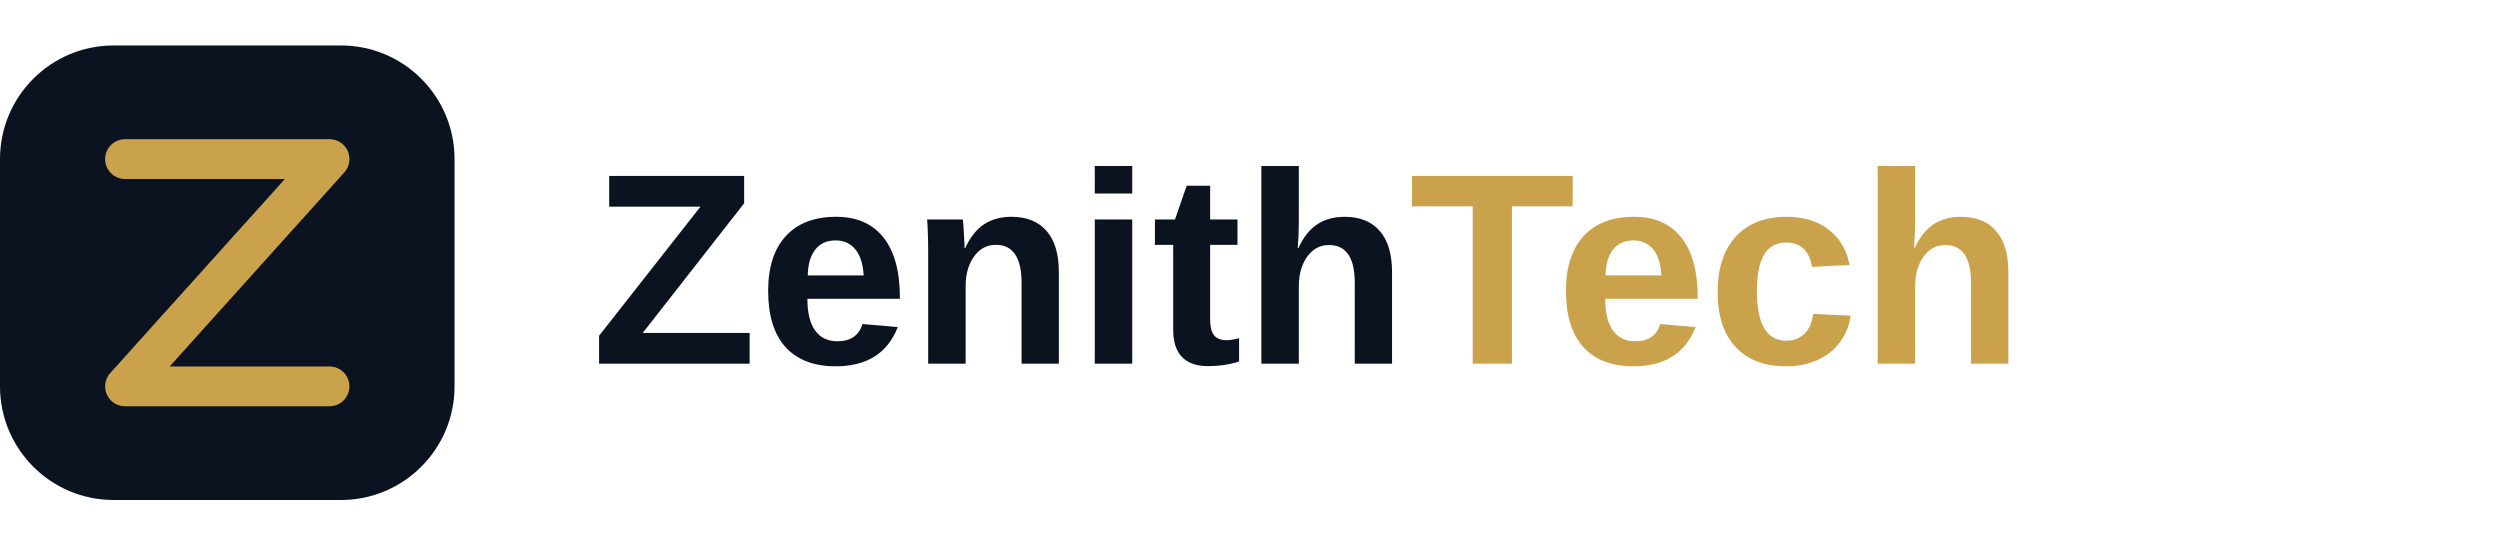
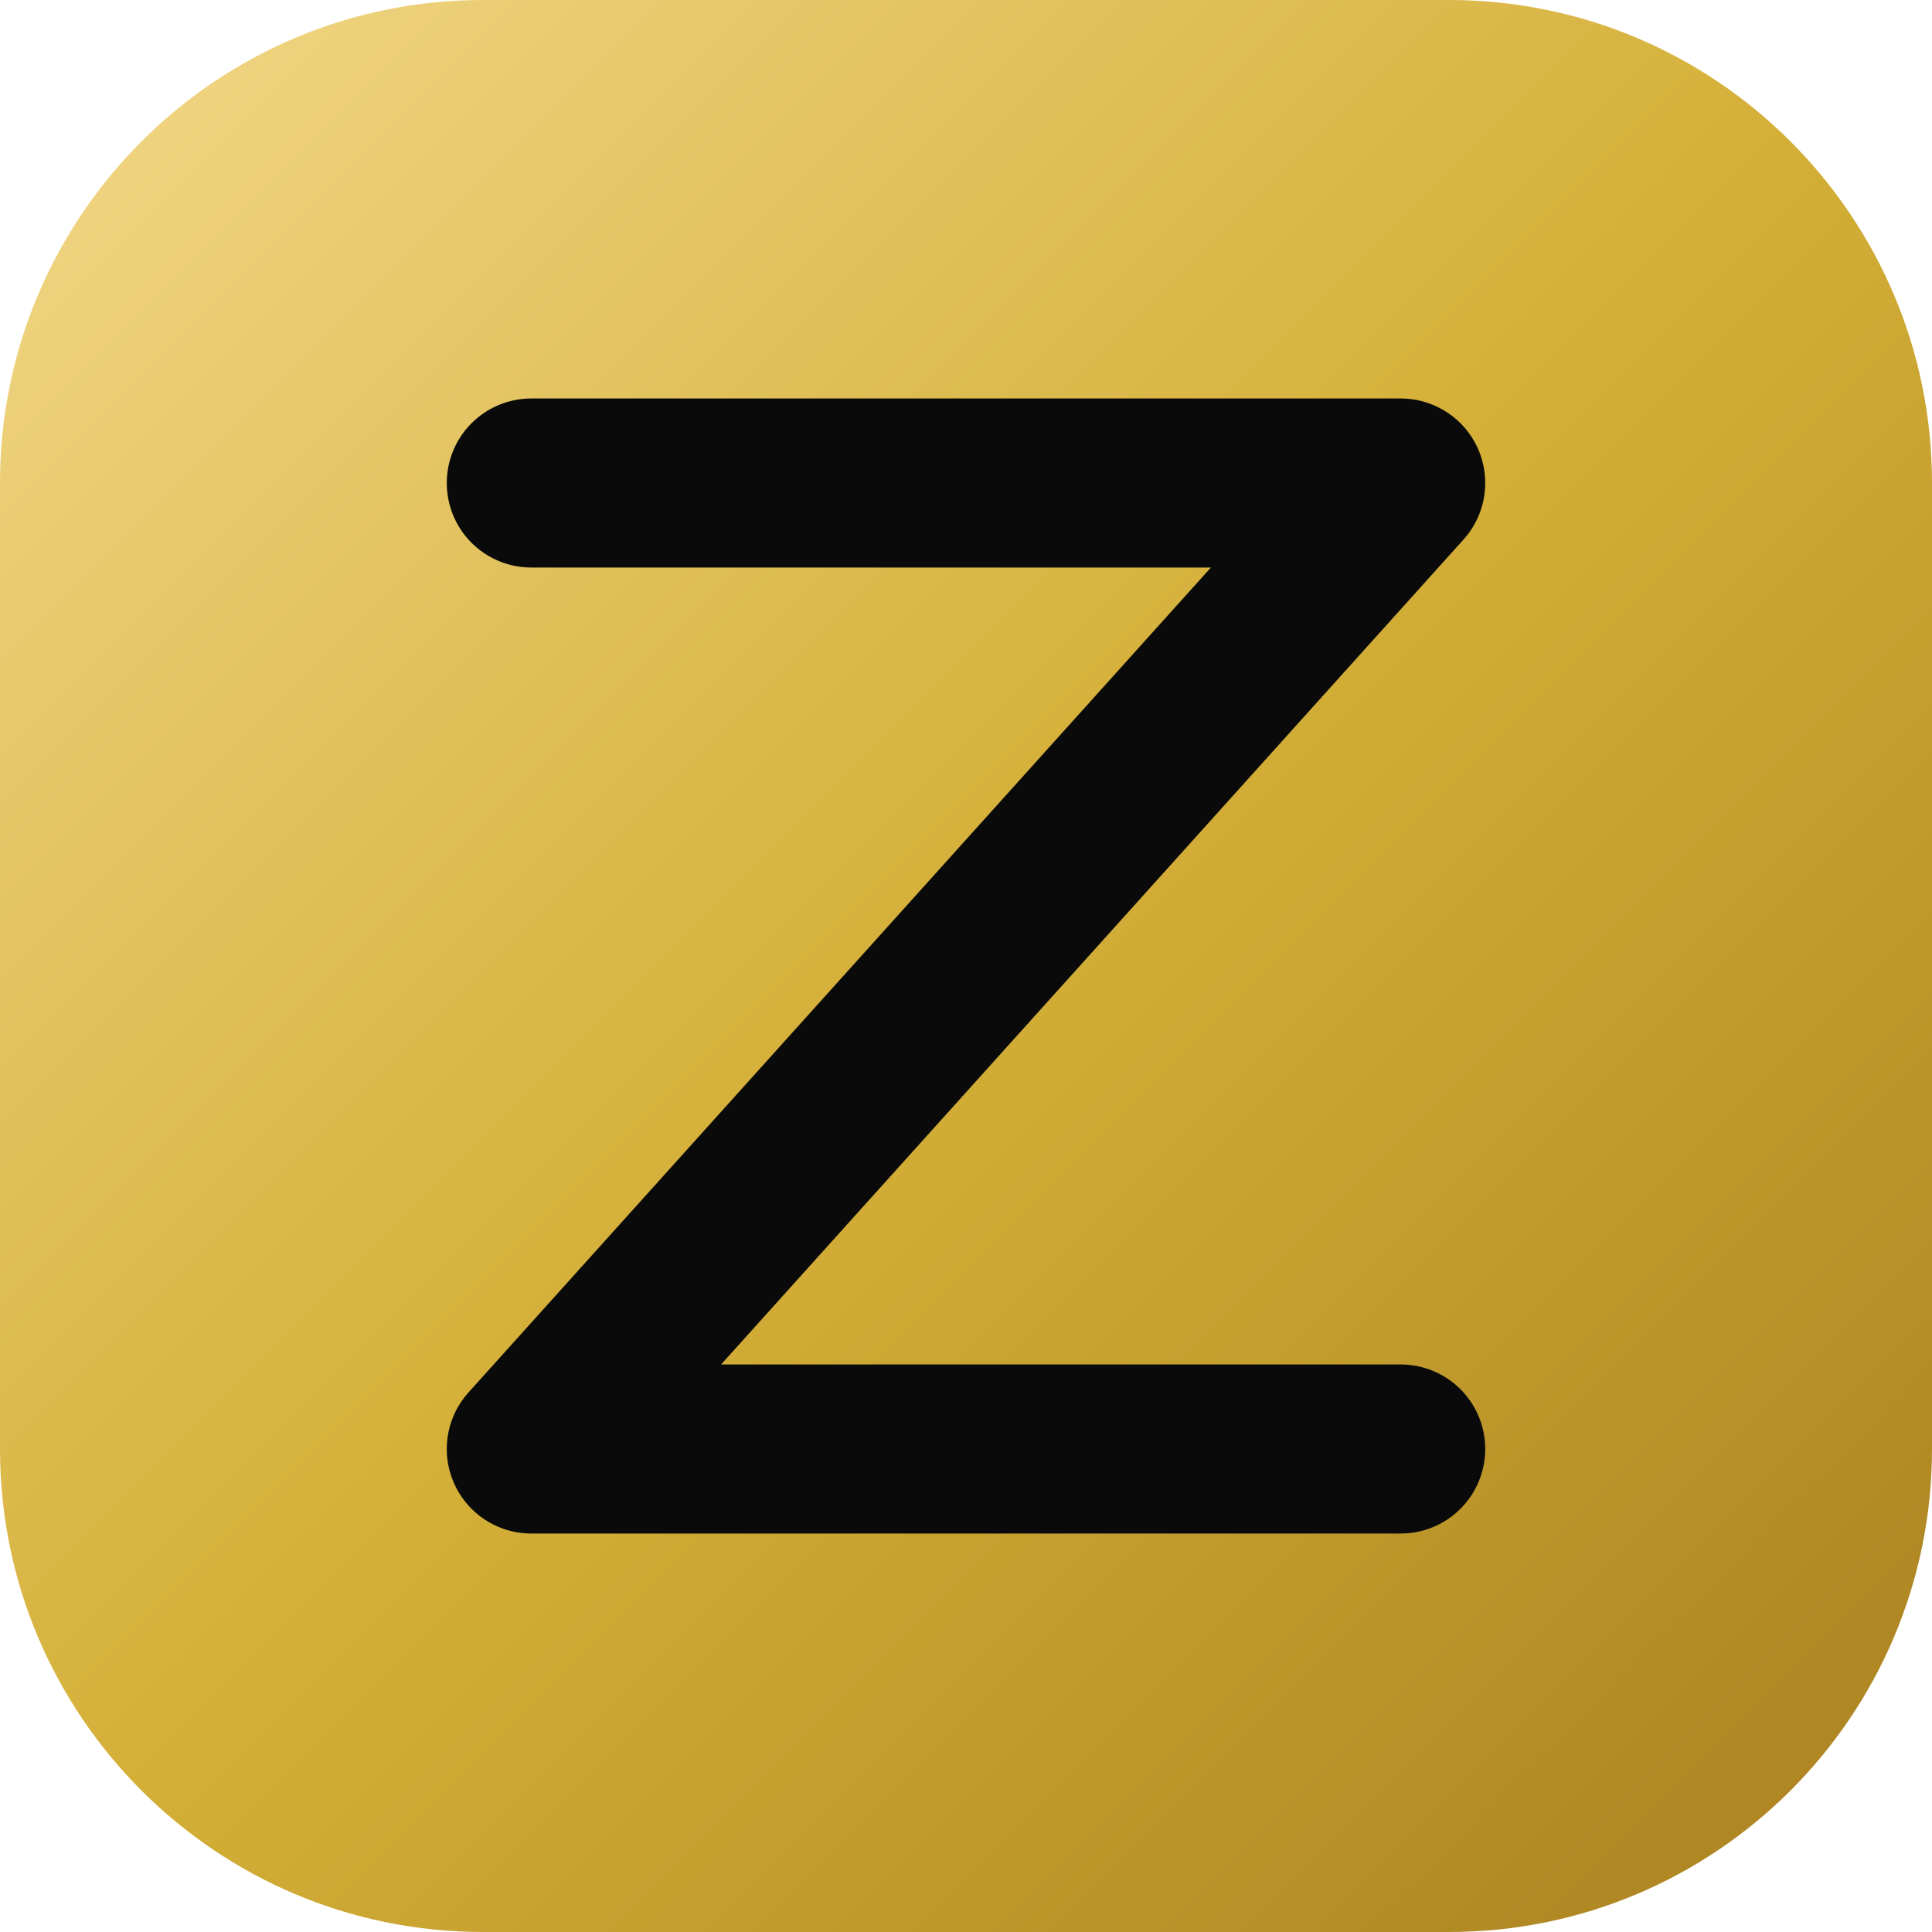
- <svg xmlns="http://www.w3.org/2000/svg" width="220" height="48" viewBox="0 0 220 48">
-   <rect x="0" y="4" width="40" height="40" rx="10" fill="#0B1220" />
-   <path d="M11 14h18L11 34h18" stroke="#C9A24B" stroke-width="3.5" fill="none" stroke-linecap="round" stroke-linejoin="round" />
-   <text x="52" y="32" font-family="Poppins, Arial, sans-serif" font-size="24" font-weight="600" fill="#0B1220">Zenith<tspan fill="#C9A24B">Tech</tspan>
-   </text>
+ <svg xmlns="http://www.w3.org/2000/svg" width="40" height="40" viewBox="0 0 40 40">
+   <defs>
+     <linearGradient id="g" x1="0" y1="0" x2="1" y2="1">
+       <stop offset="0" stop-color="#F3D98B" />
+       <stop offset="0.5" stop-color="#D4AF37" />
+       <stop offset="1" stop-color="#A87F1F" />
+     </linearGradient>
+   </defs>
+   <rect width="40" height="40" rx="10" fill="url(#g)" />
+   <path d="M11 10h18L11 30h18" stroke="#0A0A0B" stroke-width="3.5" fill="none" stroke-linecap="round" stroke-linejoin="round" />
</svg>
